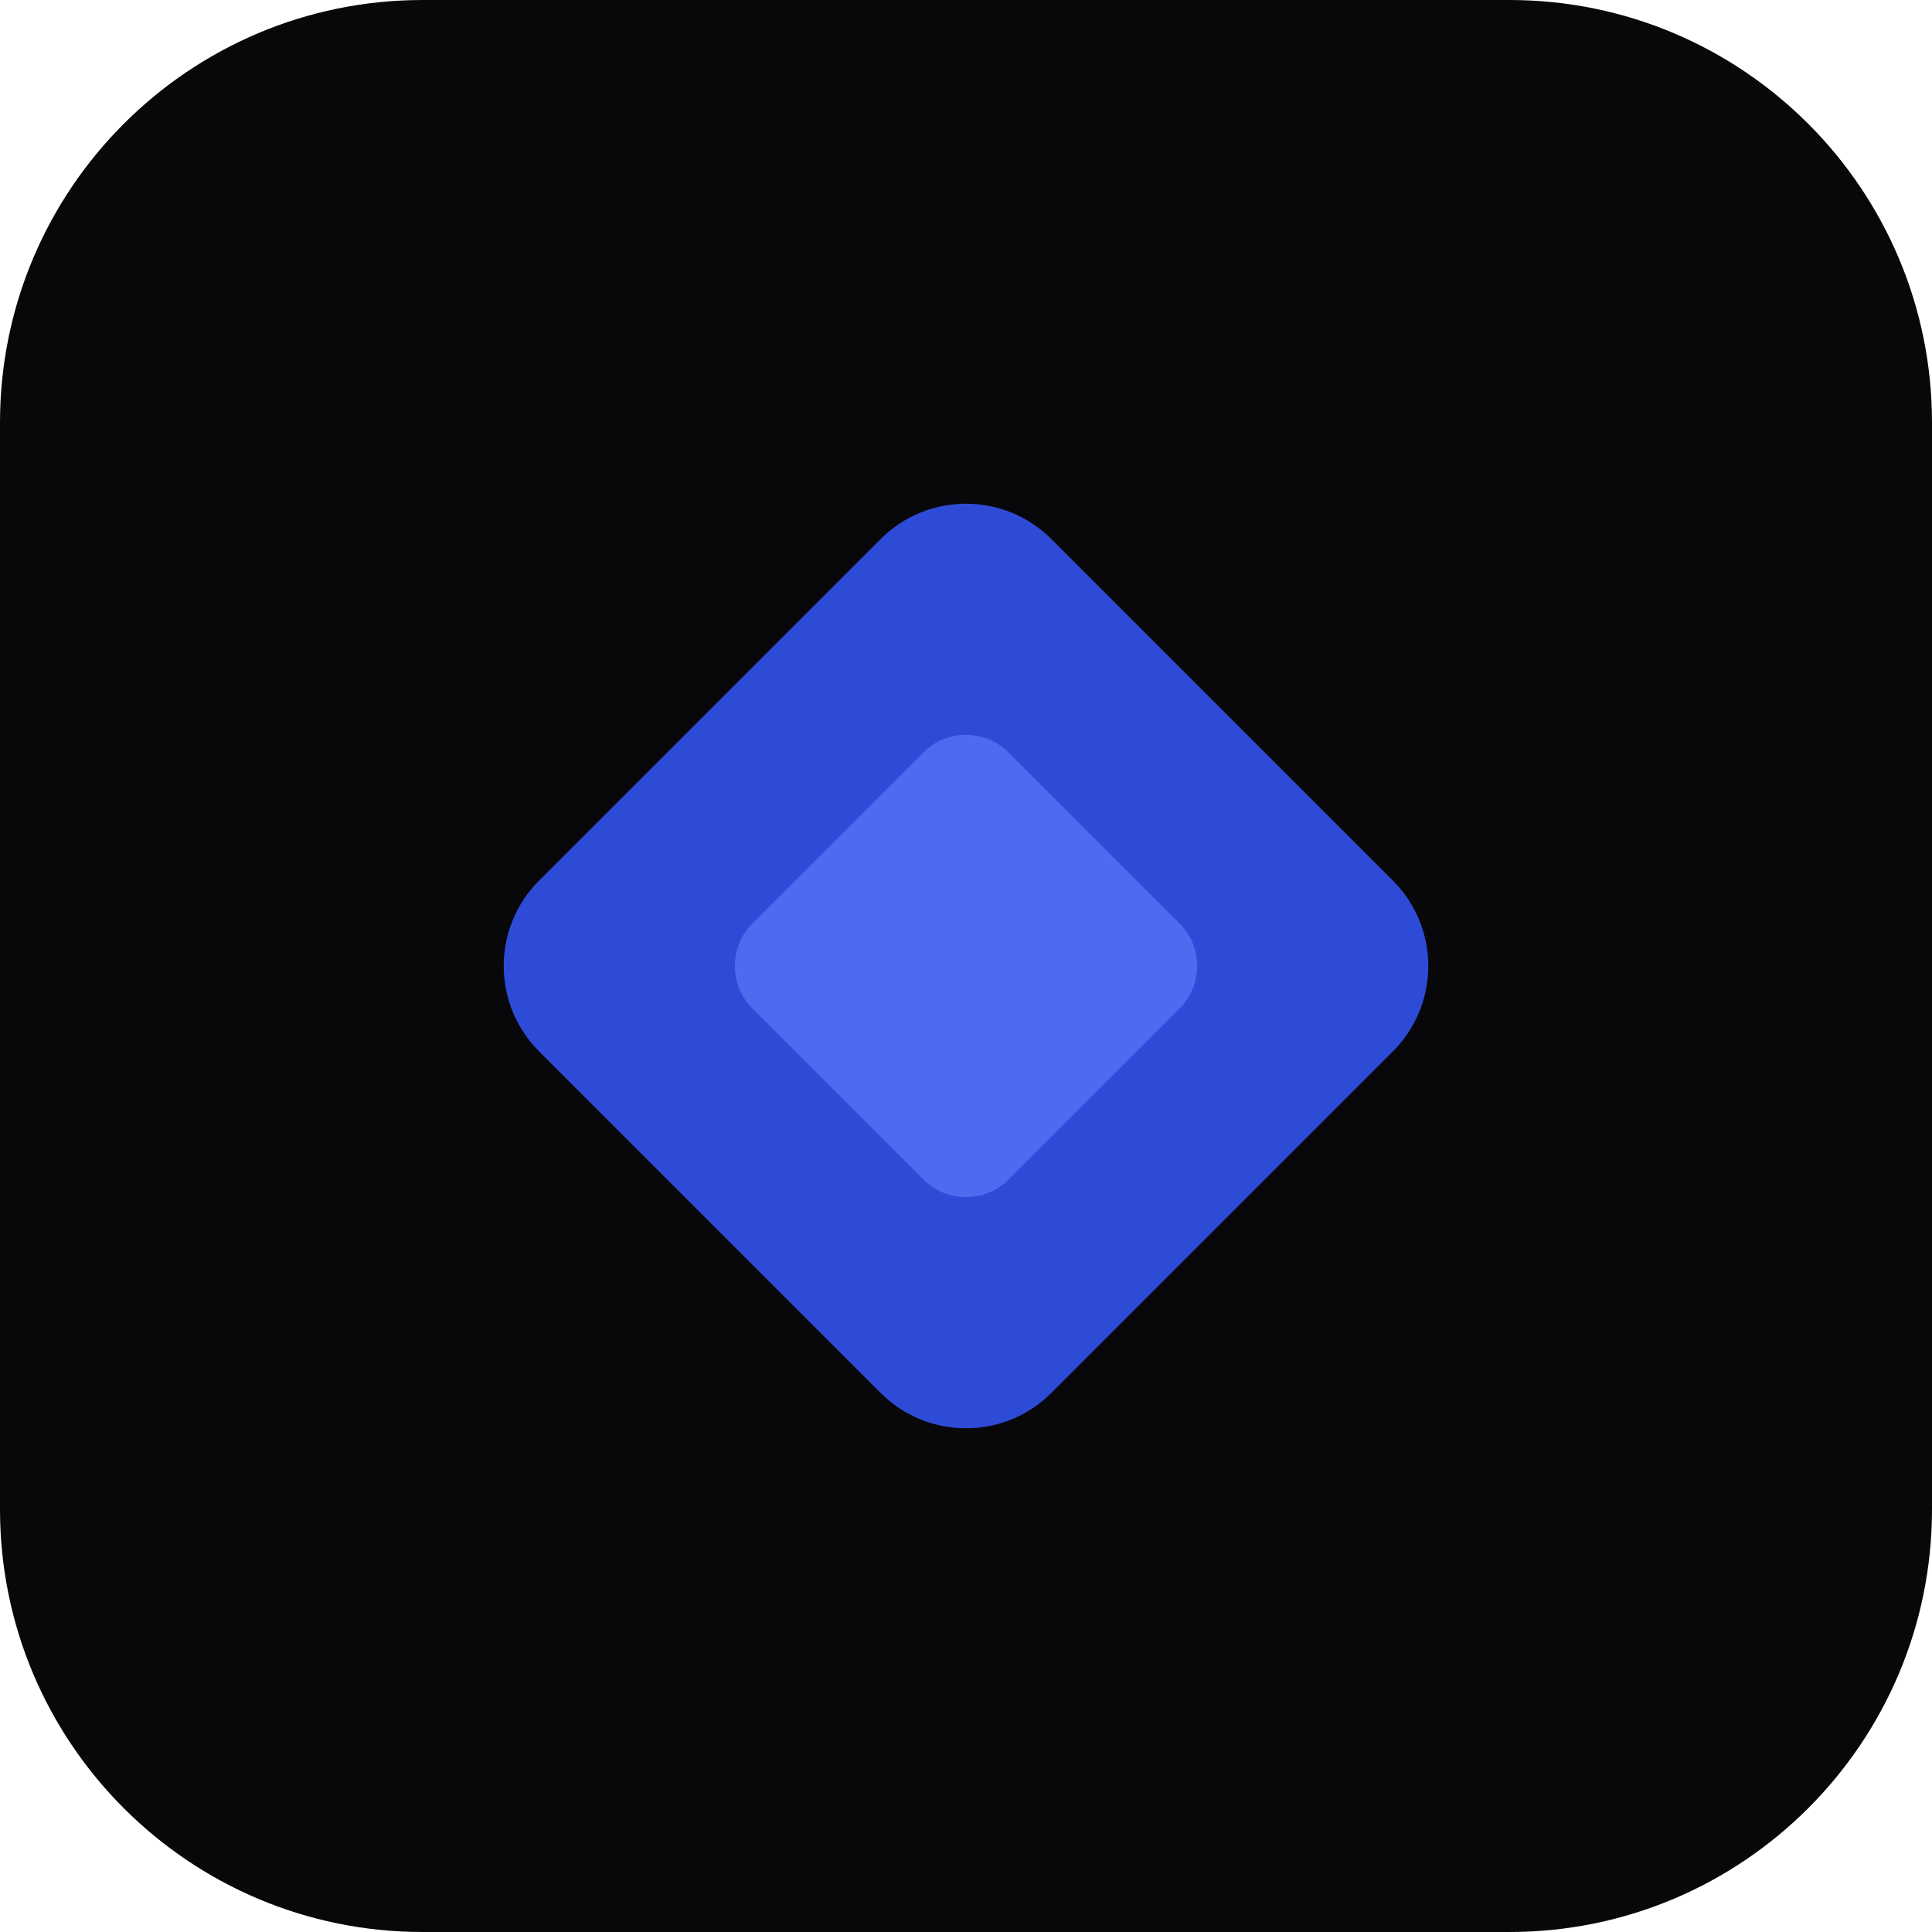
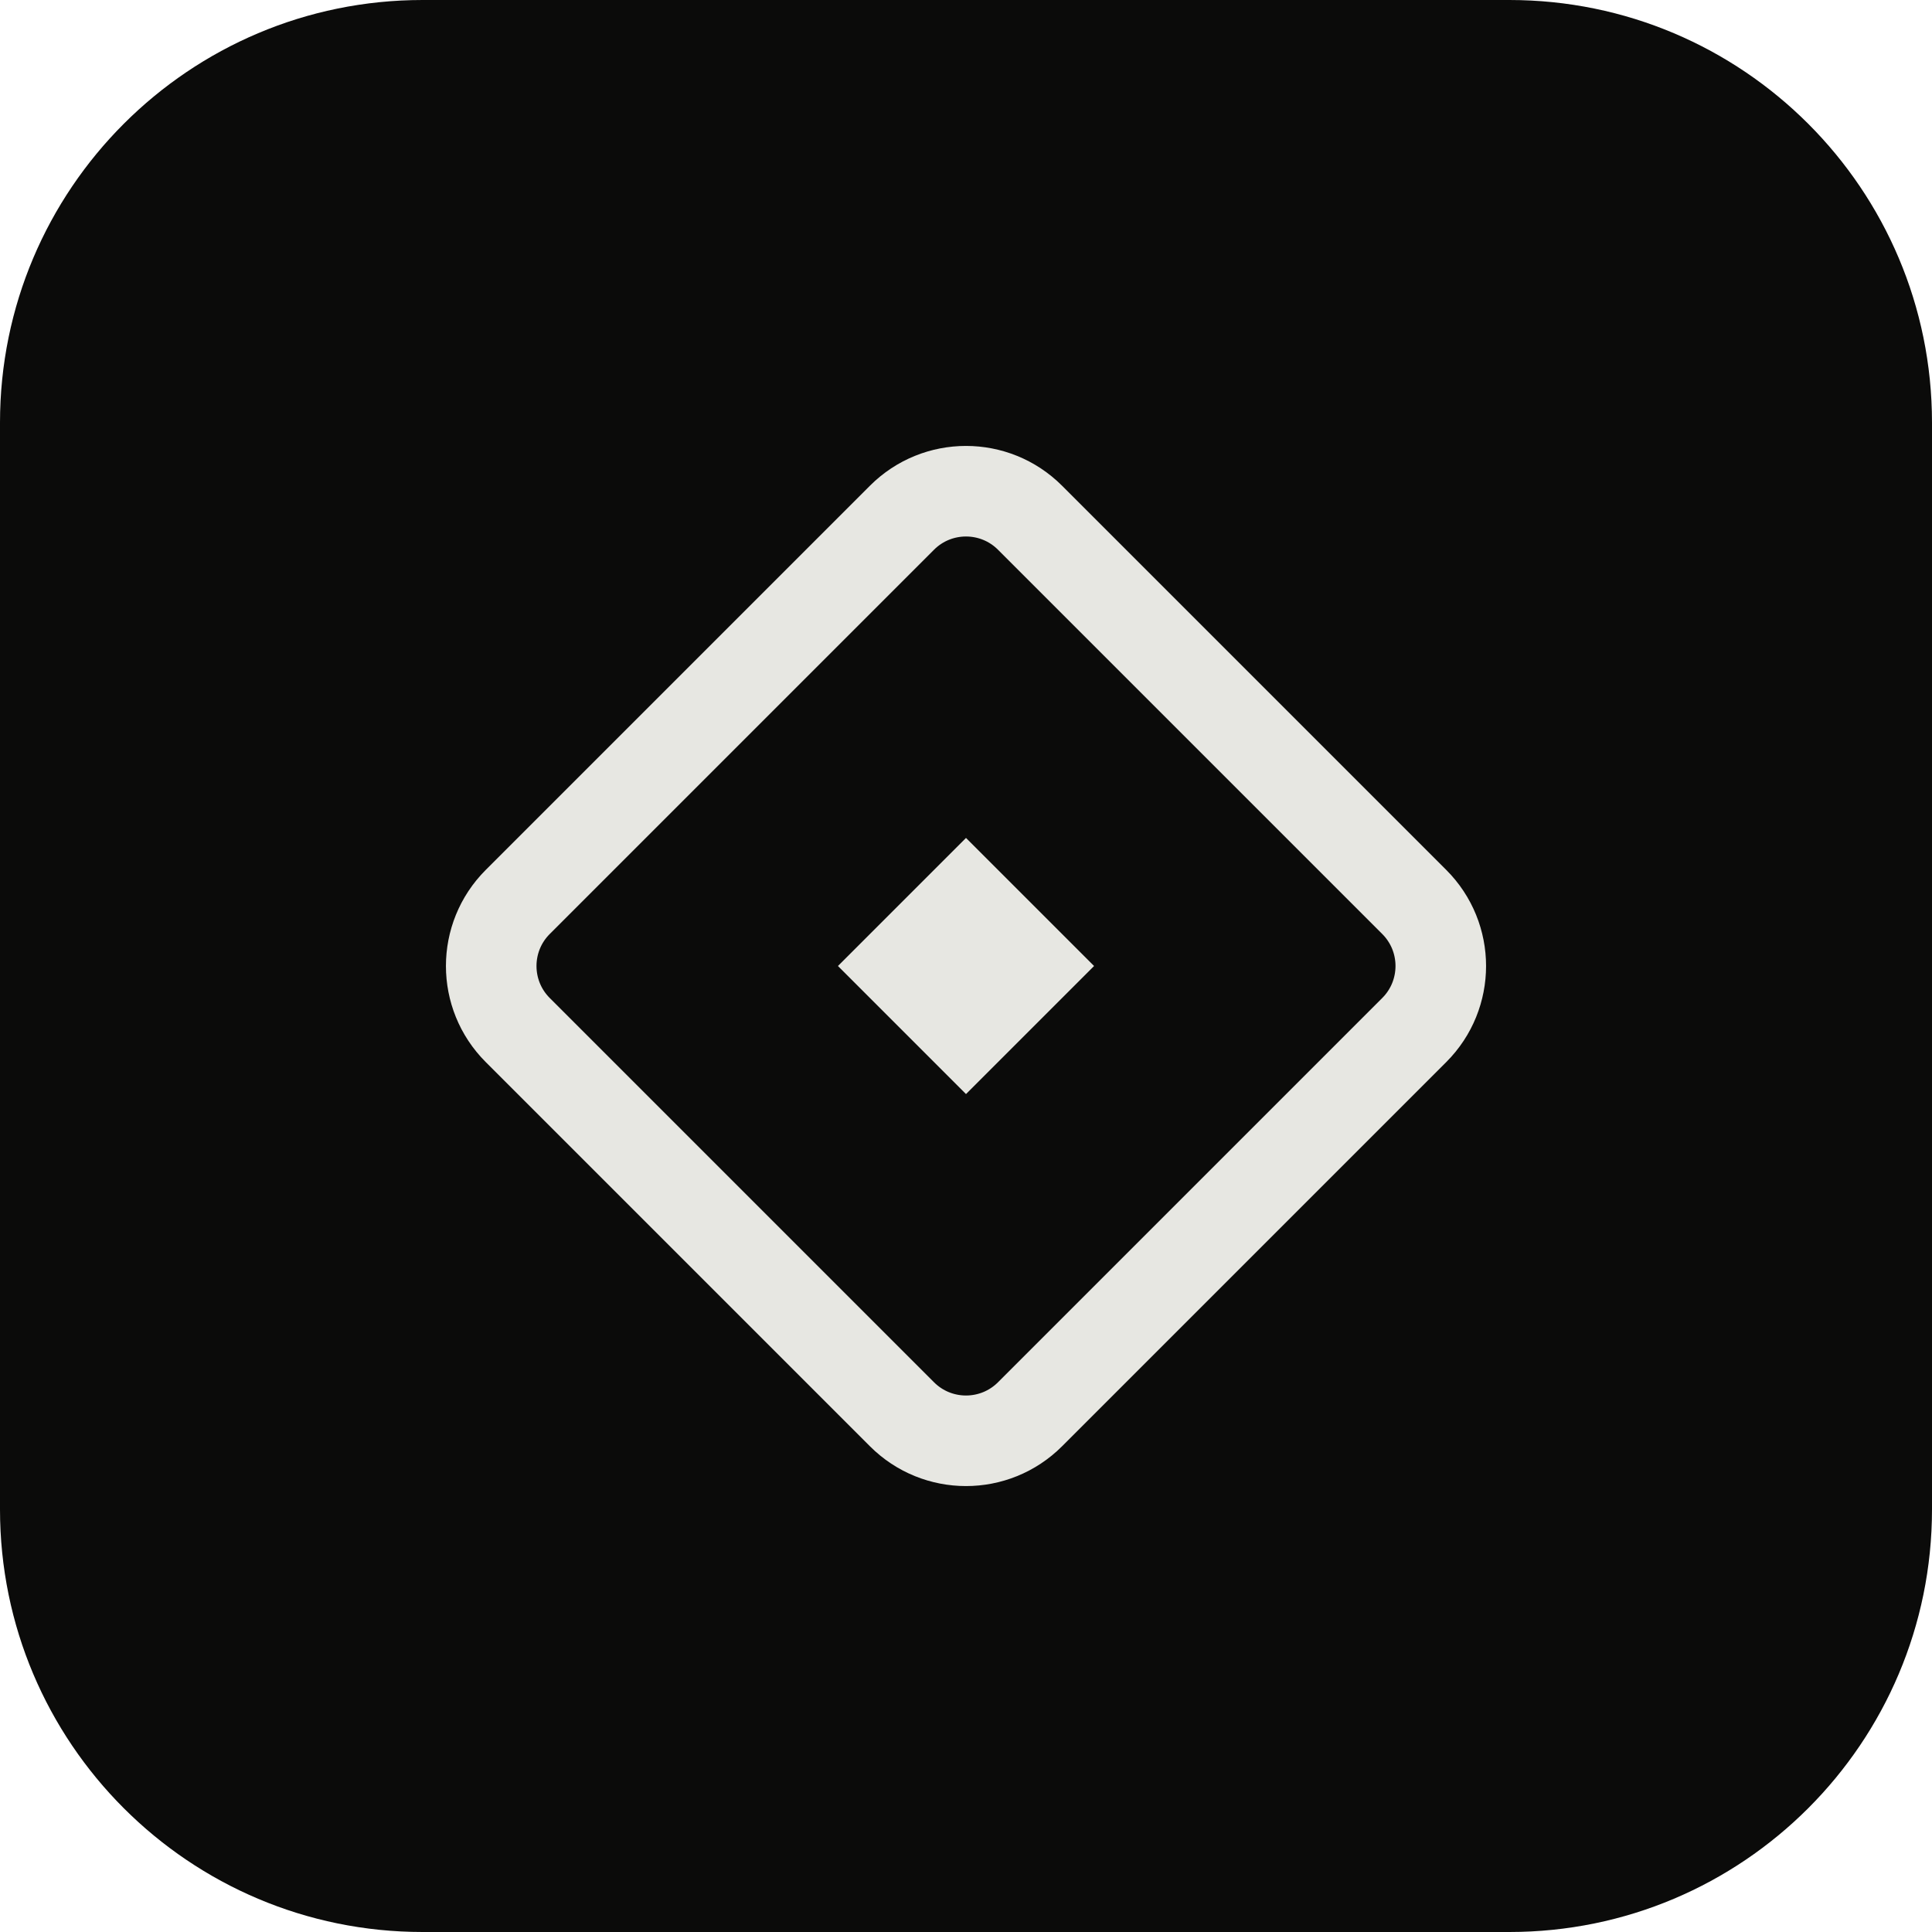
<svg xmlns="http://www.w3.org/2000/svg" viewBox="0 0 64 64">
-   <rect width="64" height="64" rx="14" fill="#08080B" />
-   <rect x="20" y="20" width="24" height="24" rx="4" transform="rotate(45 32 32)" fill="#2E4BD8" />
-   <rect x="26" y="26" width="12" height="12" rx="2" transform="rotate(45 32 32)" fill="#4C6BF0" />
+   <rect width="64" height="64" rx="14" fill="#0B0B0A" />
+   <rect x="20" y="20" width="24" height="24" rx="3" transform="rotate(45 32 32)" fill="none" stroke="#E7E7E2" stroke-width="3" />
+   <rect x="29" y="29" width="6" height="6" transform="rotate(45 32 32)" fill="#E7E7E2" />
</svg>
